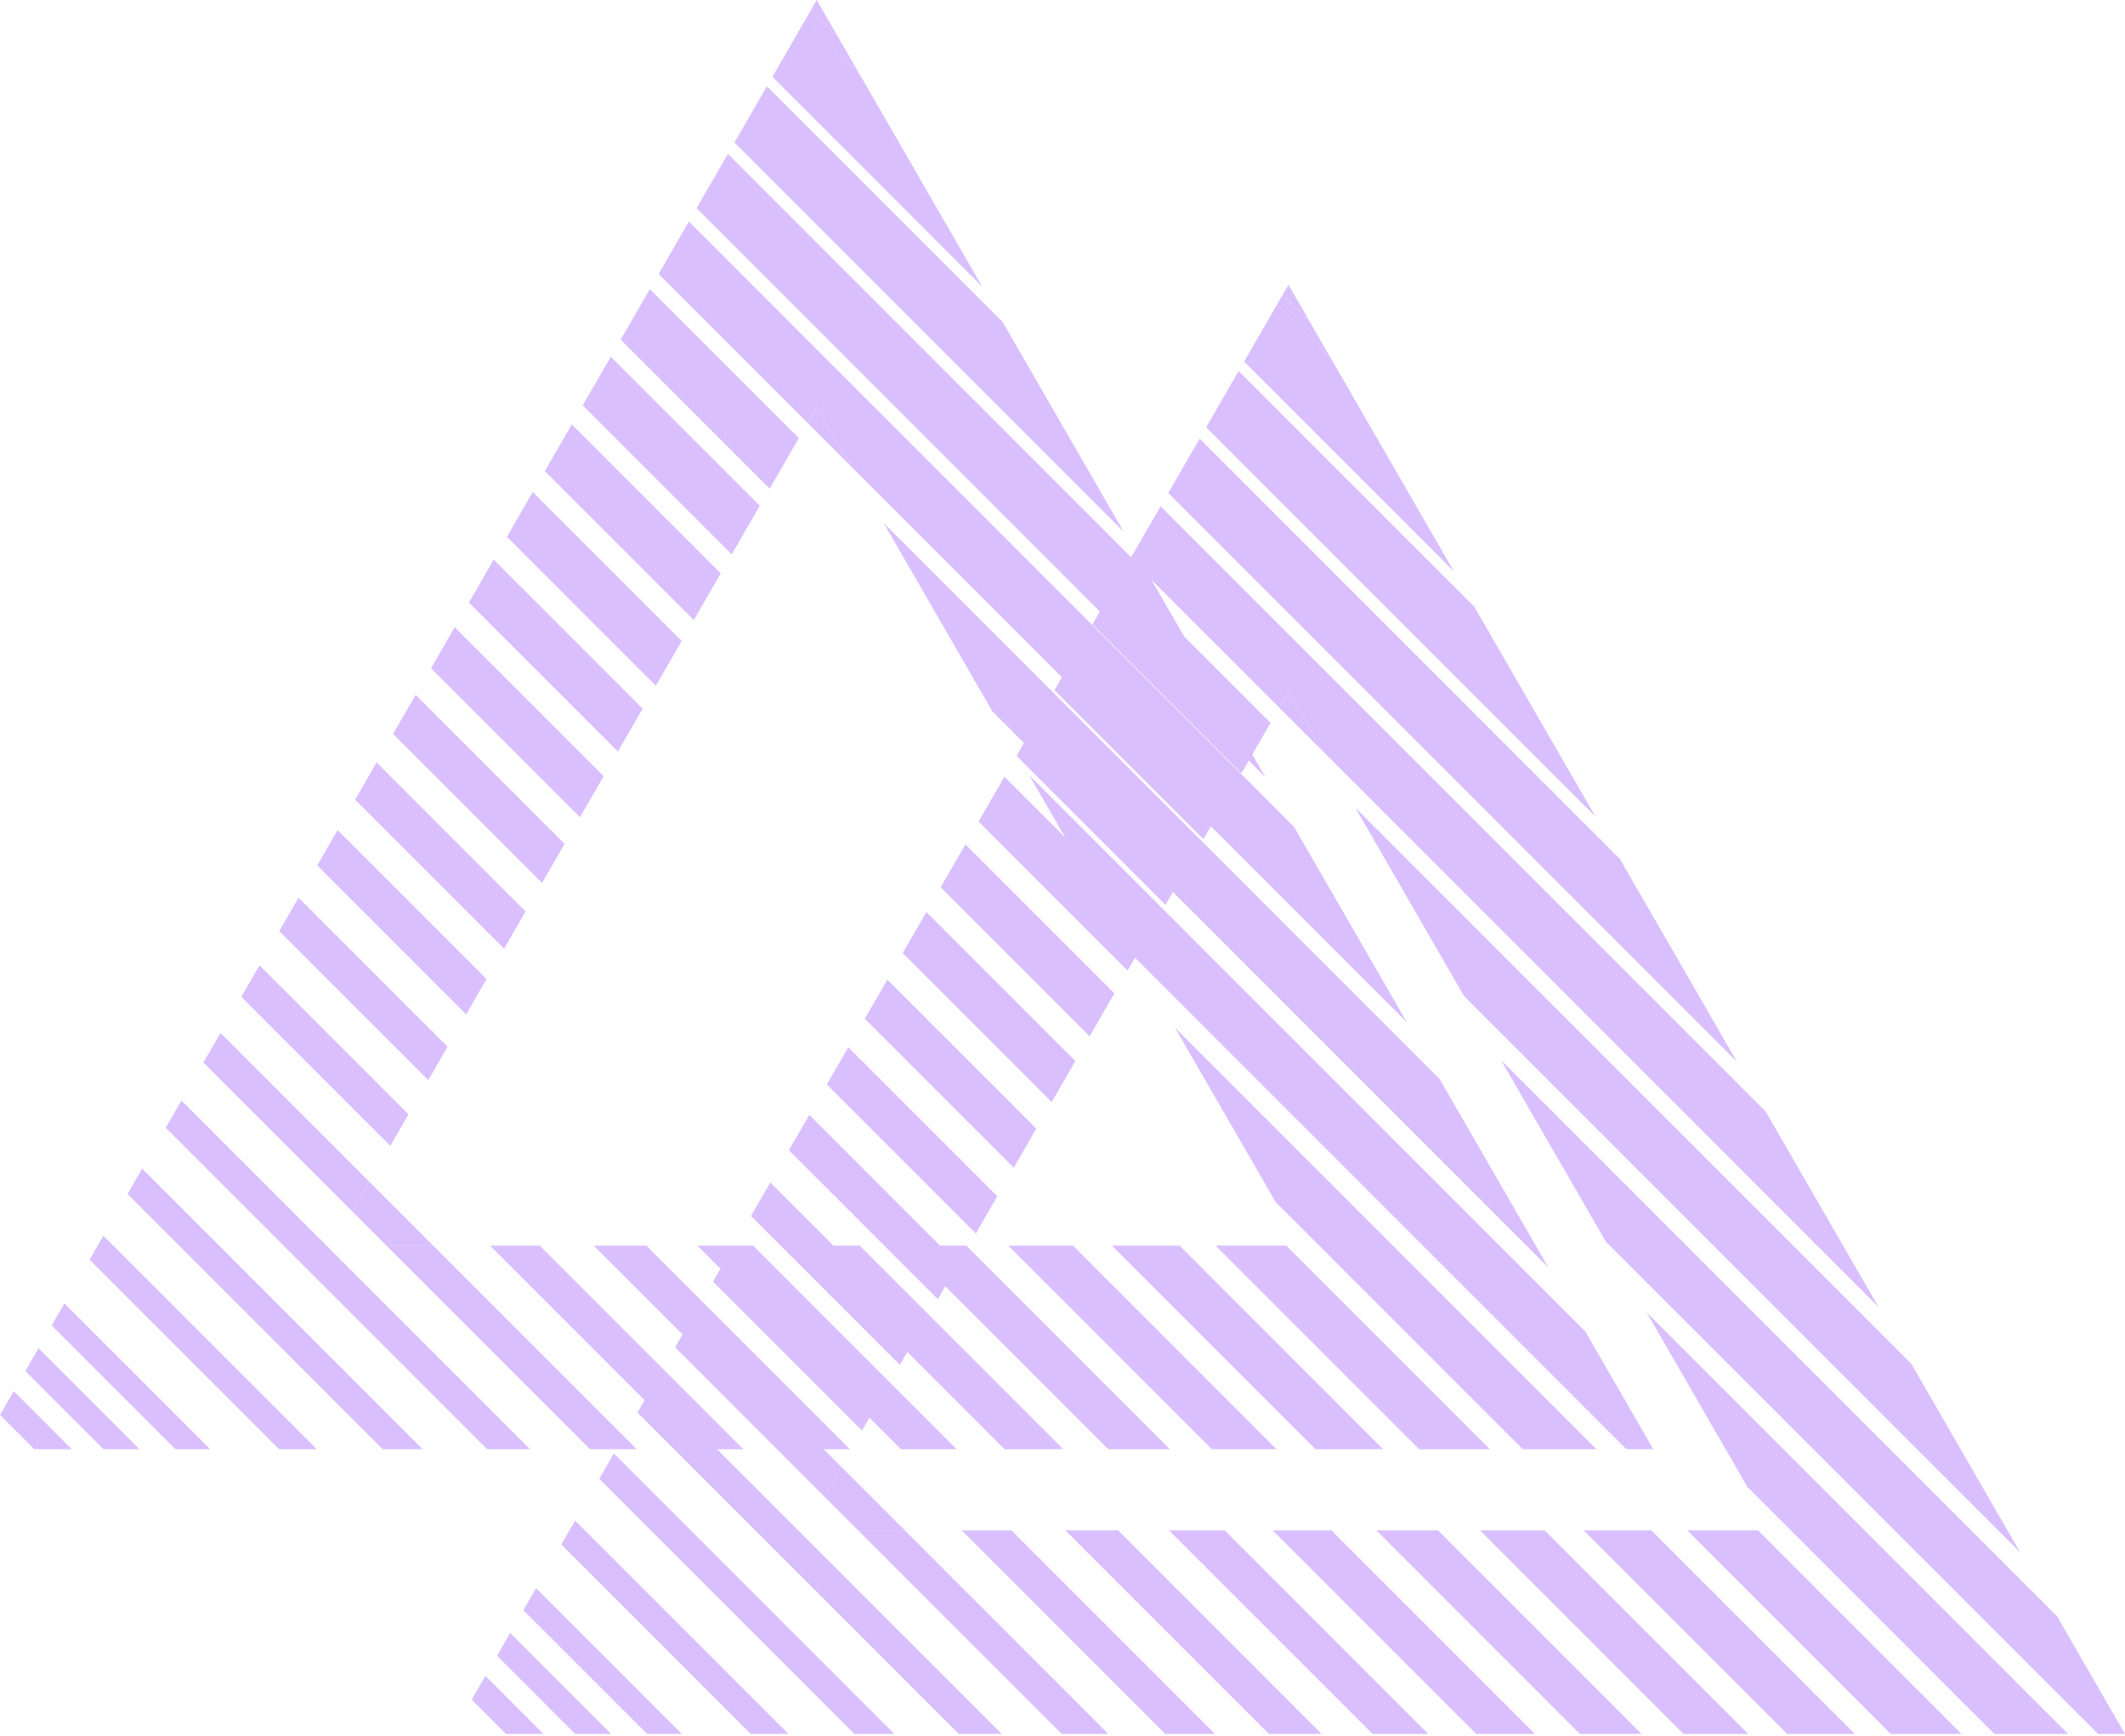
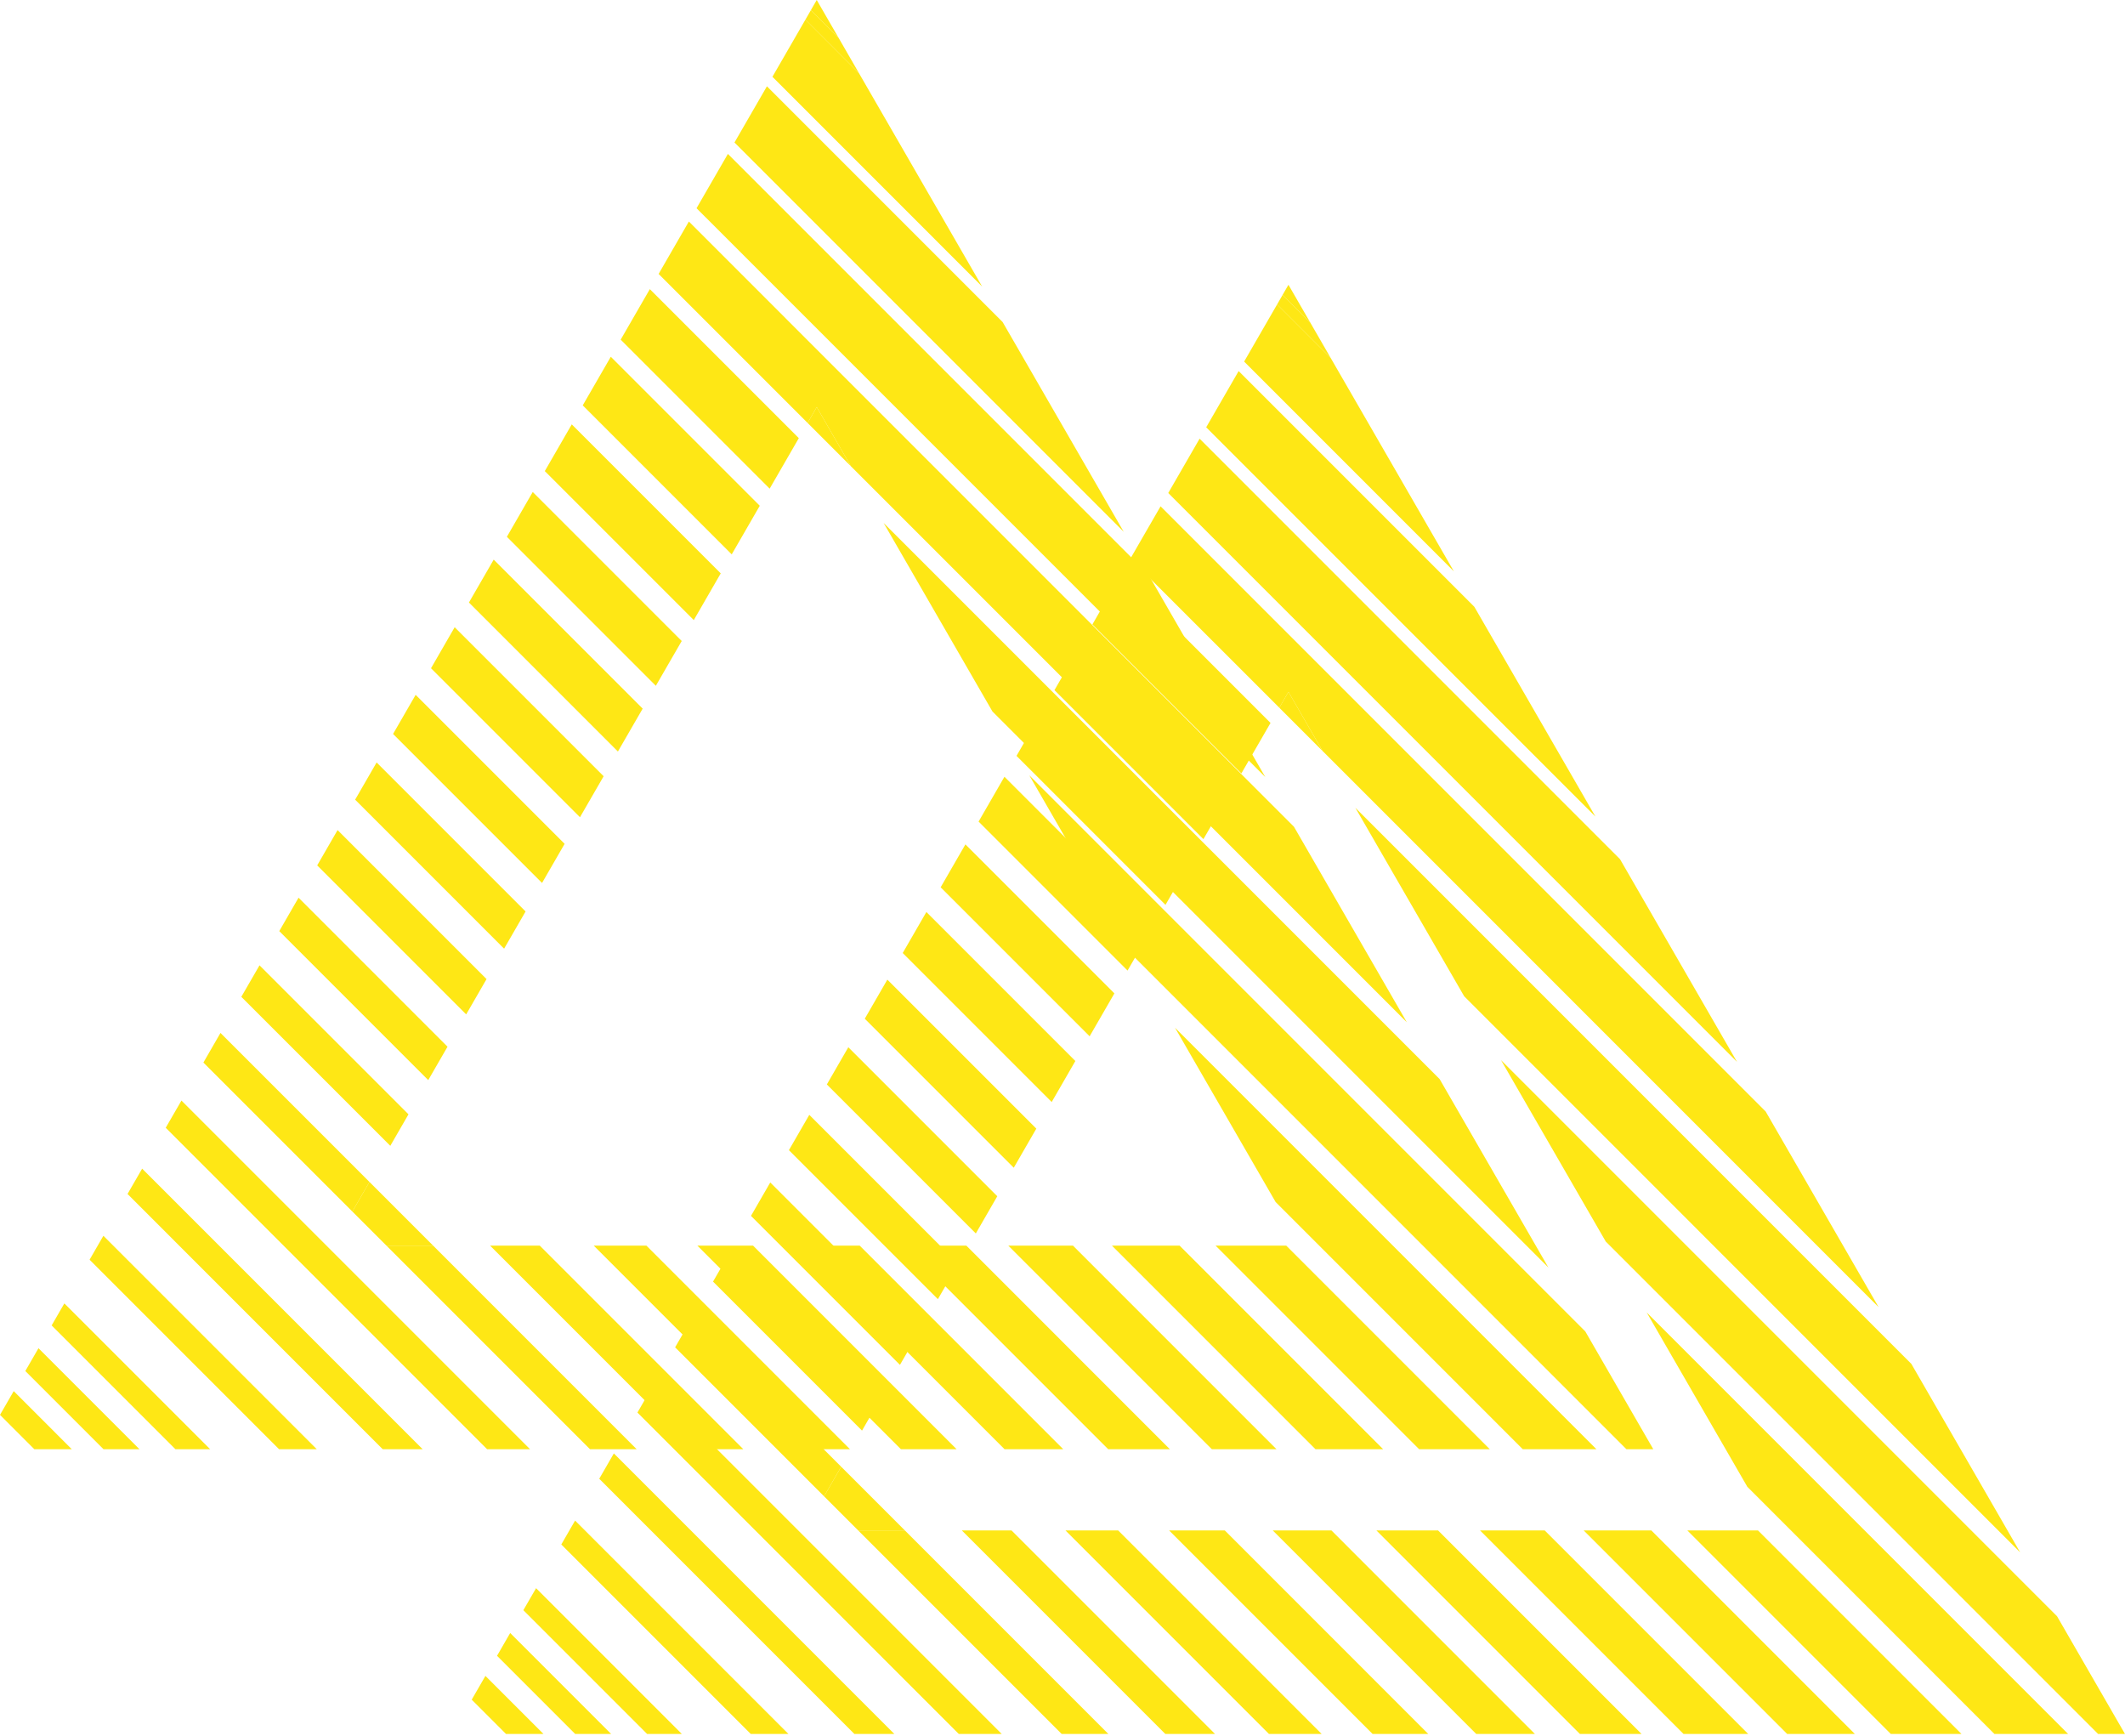
<svg xmlns="http://www.w3.org/2000/svg" width="300" height="245" viewBox="0 0 300 245" fill="none">
-   <path d="M115.304 57.462L114.012 59.698L120.125 65.811L115.304 57.462Z" fill="#DABFFF" />
-   <path d="M49.746 171.011L54.562 175.827H61.154L52.159 166.832L49.746 171.011Z" fill="#DABFFF" />
-   <path d="M107.262 71.389L86.231 50.358L82.269 57.219L103.301 78.251L107.262 71.389Z" fill="#DABFFF" />
-   <path d="M69.194 175.827L97.924 204.559H104.94L76.208 175.827H69.194Z" fill="#DABFFF" />
-   <path d="M112.774 61.846L91.741 40.813L87.625 47.943L108.658 68.975L112.774 61.846Z" fill="#DABFFF" />
-   <path d="M52.159 166.833L31.126 145.801L28.715 149.98L49.746 171.011L52.159 166.833Z" fill="#DABFFF" />
-   <path d="M54.562 175.827L83.293 204.559H89.883L61.153 175.827H54.562Z" fill="#DABFFF" />
-   <path d="M142.352 175.827L171.083 204.559H180.213L151.482 175.827H142.352Z" fill="#DABFFF" />
-   <path d="M7.291 187.084L24.766 204.559H29.665L9.085 183.979L7.291 187.084Z" fill="#DABFFF" />
-   <path d="M127.721 175.827L156.451 204.559H165.158L136.428 175.827H127.721Z" fill="#DABFFF" />
-   <path d="M98.457 175.827L127.187 204.559H135.049L106.318 175.827H98.457Z" fill="#DABFFF" />
-   <path d="M113.088 175.827L141.818 204.559H150.103L121.373 175.827H113.088Z" fill="#DABFFF" />
-   <path d="M83.825 175.827L112.557 204.559H119.995L91.263 175.827H83.825Z" fill="#DABFFF" />
-   <path d="M85.221 109.566L64.189 88.535L60.848 94.324L81.879 115.354L85.221 109.566Z" fill="#DABFFF" />
-   <path d="M18.004 168.532L54.029 204.559H59.669L20.067 164.957L18.004 168.532Z" fill="#DABFFF" />
-   <path d="M156.983 175.827L185.714 204.559H195.267L166.537 175.827H156.983Z" fill="#DABFFF" />
-   <path d="M90.731 100.023L69.7 78.99L66.202 85.047L87.235 106.078L90.731 100.023Z" fill="#DABFFF" />
-   <path d="M23.396 159.188L68.767 204.559H74.829L25.616 155.345L23.396 159.188Z" fill="#DABFFF" />
-   <path d="M96.243 90.478L75.21 69.445L71.559 75.771L92.59 96.802L96.243 90.478Z" fill="#DABFFF" />
-   <path d="M74.2 128.655L53.169 107.623L50.137 112.875L71.168 133.907L74.2 128.655Z" fill="#DABFFF" />
-   <path d="M63.18 147.745L42.148 126.712L39.426 131.428L60.457 152.459L63.18 147.745Z" fill="#DABFFF" />
-   <path d="M79.711 119.111L58.679 98.079L55.491 103.599L76.524 124.631L79.711 119.111Z" fill="#DABFFF" />
-   <path d="M12.648 177.808L39.398 204.559H44.72L14.595 174.434L12.648 177.808Z" fill="#DABFFF" />
-   <path d="M68.69 138.2L47.658 117.168L44.78 122.152L65.813 143.183L68.69 138.2Z" fill="#DABFFF" />
-   <path d="M57.669 157.288L36.638 136.257L34.069 140.704L55.102 161.735L57.669 157.288Z" fill="#DABFFF" />
-   <path d="M140.113 100.431L218.605 178.924L203.243 152.315L124.75 73.822L140.113 100.431Z" fill="#DABFFF" />
-   <path d="M92.981 38.667L114.012 59.698L115.304 57.462L120.125 65.811L198.618 144.305L182.677 116.695L97.252 31.268L92.981 38.667Z" fill="#DABFFF" />
-   <path d="M160.099 135.049L229.61 204.559H233.405L223.808 187.936L145.314 109.442L160.099 135.049Z" fill="#DABFFF" />
-   <path d="M98.335 29.391L178.631 109.686L162.112 81.076L102.762 21.724L98.335 29.391Z" fill="#DABFFF" />
-   <path d="M101.752 80.933L80.719 59.902L76.913 66.495L97.946 87.527L101.752 80.933Z" fill="#DABFFF" />
-   <path d="M115.304 -9.4365e-05L114.479 1.428L118.381 5.329L115.304 -9.4365e-05Z" fill="#DABFFF" />
-   <path d="M109.048 10.839L138.657 40.45L121.271 10.336L113.706 2.769L109.048 10.839Z" fill="#DABFFF" />
-   <path d="M103.691 20.115L158.644 75.067L141.547 45.455L108.272 12.18L103.691 20.115Z" fill="#DABFFF" />
-   <path d="M171.616 175.827L200.346 204.559H210.322L181.592 175.827H171.616Z" fill="#DABFFF" />
-   <path d="M180.088 169.668L214.977 204.559H225.378L165.881 145.062L180.088 169.668Z" fill="#DABFFF" />
-   <path d="M0 199.712L4.845 204.559H10.135L1.936 196.36L0 199.712Z" fill="#DABFFF" />
-   <path d="M5.432 190.303L3.575 193.522L14.611 204.559H19.689L5.432 190.303Z" fill="#DABFFF" />
-   <path d="M114.48 1.428L113.706 2.769L121.271 10.336L118.382 5.329L114.48 1.428Z" fill="#DABFFF" />
-   <path d="M181.899 97.659L180.606 99.895L186.72 106.009L181.899 97.659Z" fill="#DABFFF" />
-   <path d="M116.341 211.208L121.157 216.024H127.748L118.754 207.03L116.341 211.208Z" fill="#DABFFF" />
-   <path d="M173.857 111.586L152.826 90.554L148.864 97.416L169.896 118.447L173.857 111.586Z" fill="#DABFFF" />
-   <path d="M135.789 216.024L164.519 244.756H171.535L142.803 216.024H135.789Z" fill="#DABFFF" />
-   <path d="M179.369 102.043L158.336 81.01L154.22 88.14L175.252 109.172L179.369 102.043Z" fill="#DABFFF" />
-   <path d="M118.754 207.03L97.721 185.998L95.31 190.177L116.341 211.208L118.754 207.03Z" fill="#DABFFF" />
-   <path d="M121.156 216.024L149.888 244.756H156.478L127.748 216.024H121.156Z" fill="#DABFFF" />
-   <path d="M208.946 216.024L237.678 244.756H246.808L218.077 216.024H208.946Z" fill="#DABFFF" />
-   <path d="M73.886 227.281L91.361 244.756H96.26L75.68 224.176L73.886 227.281Z" fill="#DABFFF" />
-   <path d="M194.315 216.024L223.046 244.756H231.753L203.023 216.024H194.315Z" fill="#DABFFF" />
-   <path d="M165.052 216.024L193.782 244.756H201.643L172.913 216.024H165.052Z" fill="#DABFFF" />
-   <path d="M179.683 216.024L208.413 244.756H216.698L187.968 216.024H179.683Z" fill="#DABFFF" />
-   <path d="M150.42 216.024L179.151 244.756H186.589L157.857 216.024H150.42Z" fill="#DABFFF" />
-   <path d="M151.816 149.763L130.783 128.732L127.442 134.521L148.474 155.552L151.816 149.763Z" fill="#DABFFF" />
-   <path d="M84.599 208.729L120.624 244.756H126.265L86.662 205.154L84.599 208.729Z" fill="#DABFFF" />
-   <path d="M223.578 216.024L252.309 244.756H261.862L233.132 216.024H223.578Z" fill="#DABFFF" />
-   <path d="M157.326 140.22L136.294 119.187L132.797 125.244L153.83 146.275L157.326 140.22Z" fill="#DABFFF" />
-   <path d="M89.991 199.385L135.362 244.756H141.423L92.211 195.542L89.991 199.385Z" fill="#DABFFF" />
-   <path d="M162.837 130.675L141.804 109.642L138.153 115.968L159.184 136.999L162.837 130.675Z" fill="#DABFFF" />
-   <path d="M140.794 168.852L119.763 147.82L116.73 153.072L137.762 174.104L140.794 168.852Z" fill="#DABFFF" />
-   <path d="M129.775 187.942L108.742 166.909L106.021 171.625L127.052 192.656L129.775 187.942Z" fill="#DABFFF" />
-   <path d="M146.306 159.308L125.273 138.276L122.086 143.796L143.119 164.828L146.306 159.308Z" fill="#DABFFF" />
-   <path d="M79.242 218.005L105.993 244.756H111.315L81.19 214.631L79.242 218.005Z" fill="#DABFFF" />
-   <path d="M135.285 178.397L114.252 157.364L111.375 162.349L132.408 183.38L135.285 178.397Z" fill="#DABFFF" />
-   <path d="M124.264 197.485L103.232 176.454L100.664 180.901L121.697 201.932L124.264 197.485Z" fill="#DABFFF" />
-   <path d="M206.708 140.628L285.2 219.121L269.838 192.513L191.345 114.019L206.708 140.628Z" fill="#DABFFF" />
-   <path d="M159.575 78.864L180.607 99.895L181.899 97.659L186.72 106.008L265.213 184.502L249.272 156.892L163.847 71.465L159.575 78.864Z" fill="#DABFFF" />
-   <path d="M226.694 175.246L296.204 244.756H300L290.403 228.133L211.909 149.64L226.694 175.246Z" fill="#DABFFF" />
-   <path d="M164.93 69.588L245.225 149.884L228.707 121.273L169.356 61.921L164.93 69.588Z" fill="#DABFFF" />
-   <path d="M168.347 121.131L147.314 100.099L143.508 106.692L164.54 127.723L168.347 121.131Z" fill="#DABFFF" />
-   <path d="M181.899 40.197L181.074 41.625L184.976 45.526L181.899 40.197Z" fill="#DABFFF" />
-   <path d="M175.643 51.036L205.252 80.647L187.866 50.533L180.301 42.966L175.643 51.036Z" fill="#DABFFF" />
-   <path d="M170.286 60.312L225.239 115.264L208.142 85.652L174.867 52.377L170.286 60.312Z" fill="#DABFFF" />
-   <path d="M238.21 216.024L266.94 244.756H276.916L248.186 216.024H238.21Z" fill="#DABFFF" />
-   <path d="M246.682 209.865L281.571 244.756H291.972L232.475 185.259L246.682 209.865Z" fill="#DABFFF" />
-   <path d="M66.595 239.91L71.439 244.756H76.73L68.531 236.557L66.595 239.91Z" fill="#DABFFF" />
-   <path d="M72.027 230.5L70.17 233.719L81.205 244.756H86.283L72.027 230.5Z" fill="#DABFFF" />
-   <path d="M181.075 41.625L180.301 42.966L187.866 50.533L184.976 45.526L181.075 41.625Z" fill="#DABFFF" />
+   <path d="M115.304 57.462L114.012 59.698L120.125 65.811L115.304 57.462Z" fill="#FEE715" />
+   <path d="M49.746 171.011L54.562 175.827H61.154L52.159 166.832L49.746 171.011Z" fill="#FEE715" />
+   <path d="M107.262 71.389L86.231 50.358L82.269 57.219L103.301 78.251L107.262 71.389Z" fill="#FEE715" />
+   <path d="M69.194 175.827L97.924 204.559H104.94L76.208 175.827H69.194Z" fill="#FEE715" />
+   <path d="M112.774 61.846L91.741 40.813L87.625 47.943L108.658 68.975L112.774 61.846Z" fill="#FEE715" />
+   <path d="M52.159 166.833L31.126 145.801L28.715 149.98L49.746 171.011L52.159 166.833Z" fill="#FEE715" />
+   <path d="M54.562 175.827L83.293 204.559H89.883L61.153 175.827H54.562Z" fill="#FEE715" />
+   <path d="M142.352 175.827L171.083 204.559H180.213L151.482 175.827H142.352Z" fill="#FEE715" />
+   <path d="M7.291 187.084L24.766 204.559H29.665L9.085 183.979L7.291 187.084Z" fill="#FEE715" />
+   <path d="M127.721 175.827L156.451 204.559H165.158L136.428 175.827H127.721Z" fill="#FEE715" />
+   <path d="M98.457 175.827L127.187 204.559H135.049L106.318 175.827H98.457Z" fill="#FEE715" />
+   <path d="M113.088 175.827L141.818 204.559H150.103L121.373 175.827H113.088Z" fill="#FEE715" />
+   <path d="M83.825 175.827L112.557 204.559H119.995L91.263 175.827H83.825Z" fill="#FEE715" />
+   <path d="M85.221 109.566L64.189 88.535L60.848 94.324L81.879 115.354L85.221 109.566Z" fill="#FEE715" />
+   <path d="M18.004 168.532L54.029 204.559H59.669L20.067 164.957L18.004 168.532Z" fill="#FEE715" />
+   <path d="M156.983 175.827L185.714 204.559H195.267L166.537 175.827H156.983Z" fill="#FEE715" />
+   <path d="M90.731 100.023L69.7 78.99L66.202 85.047L87.235 106.078L90.731 100.023Z" fill="#FEE715" />
+   <path d="M23.396 159.188L68.767 204.559H74.829L25.616 155.345L23.396 159.188Z" fill="#FEE715" />
+   <path d="M96.243 90.478L75.21 69.445L71.559 75.771L92.59 96.802L96.243 90.478Z" fill="#FEE715" />
+   <path d="M74.2 128.655L53.169 107.623L50.137 112.875L71.168 133.907L74.2 128.655Z" fill="#FEE715" />
+   <path d="M63.18 147.745L42.148 126.712L39.426 131.428L60.457 152.459L63.18 147.745Z" fill="#FEE715" />
+   <path d="M79.711 119.111L58.679 98.079L55.491 103.599L76.524 124.631L79.711 119.111Z" fill="#FEE715" />
+   <path d="M12.648 177.808L39.398 204.559H44.72L14.595 174.434L12.648 177.808Z" fill="#FEE715" />
+   <path d="M68.69 138.2L47.658 117.168L44.78 122.152L65.813 143.183L68.69 138.2Z" fill="#FEE715" />
+   <path d="M57.669 157.288L36.638 136.257L34.069 140.704L55.102 161.735L57.669 157.288Z" fill="#FEE715" />
+   <path d="M140.113 100.431L218.605 178.924L203.243 152.315L124.75 73.822L140.113 100.431Z" fill="#FEE715" />
+   <path d="M92.981 38.667L114.012 59.698L115.304 57.462L120.125 65.811L198.618 144.305L182.677 116.695L97.252 31.268L92.981 38.667Z" fill="#FEE715" />
+   <path d="M160.099 135.049L229.61 204.559H233.405L223.808 187.936L145.314 109.442L160.099 135.049Z" fill="#FEE715" />
+   <path d="M98.335 29.391L178.631 109.686L162.112 81.076L102.762 21.724L98.335 29.391Z" fill="#FEE715" />
+   <path d="M101.752 80.933L80.719 59.902L76.913 66.495L97.946 87.527L101.752 80.933Z" fill="#FEE715" />
+   <path d="M115.304 -9.4365e-05L114.479 1.428L118.381 5.329L115.304 -9.4365e-05Z" fill="#FEE715" />
+   <path d="M109.048 10.839L138.657 40.45L121.271 10.336L113.706 2.769L109.048 10.839Z" fill="#FEE715" />
+   <path d="M103.691 20.115L158.644 75.067L141.547 45.455L108.272 12.18L103.691 20.115Z" fill="#FEE715" />
+   <path d="M171.616 175.827L200.346 204.559H210.322L181.592 175.827H171.616Z" fill="#FEE715" />
+   <path d="M180.088 169.668L214.977 204.559H225.378L165.881 145.062L180.088 169.668Z" fill="#FEE715" />
+   <path d="M0 199.712L4.845 204.559H10.135L1.936 196.36L0 199.712Z" fill="#FEE715" />
+   <path d="M5.432 190.303L3.575 193.522L14.611 204.559H19.689L5.432 190.303Z" fill="#FEE715" />
+   <path d="M114.48 1.428L113.706 2.769L121.271 10.336L118.382 5.329L114.48 1.428Z" fill="#FEE715" />
+   <path d="M181.899 97.659L180.606 99.895L186.72 106.009L181.899 97.659Z" fill="#FEE715" />
+   <path d="M116.341 211.208L121.157 216.024H127.748L118.754 207.03L116.341 211.208Z" fill="#FEE715" />
+   <path d="M173.857 111.586L152.826 90.554L148.864 97.416L169.896 118.447L173.857 111.586Z" fill="#FEE715" />
+   <path d="M135.789 216.024L164.519 244.756H171.535L142.803 216.024H135.789Z" fill="#FEE715" />
+   <path d="M179.369 102.043L158.336 81.01L154.22 88.14L175.252 109.172L179.369 102.043Z" fill="#FEE715" />
+   <path d="M118.754 207.03L97.721 185.998L95.31 190.177L116.341 211.208L118.754 207.03Z" fill="#FEE715" />
+   <path d="M121.156 216.024L149.888 244.756H156.478L127.748 216.024H121.156Z" fill="#FEE715" />
+   <path d="M208.946 216.024L237.678 244.756H246.808L218.077 216.024H208.946Z" fill="#FEE715" />
+   <path d="M73.886 227.281L91.361 244.756H96.26L75.68 224.176L73.886 227.281Z" fill="#FEE715" />
+   <path d="M194.315 216.024L223.046 244.756H231.753L203.023 216.024H194.315Z" fill="#FEE715" />
+   <path d="M165.052 216.024L193.782 244.756H201.643L172.913 216.024H165.052Z" fill="#FEE715" />
+   <path d="M179.683 216.024L208.413 244.756H216.698L187.968 216.024H179.683Z" fill="#FEE715" />
+   <path d="M150.42 216.024L179.151 244.756H186.589L157.857 216.024H150.42Z" fill="#FEE715" />
+   <path d="M151.816 149.763L130.783 128.732L127.442 134.521L148.474 155.552L151.816 149.763Z" fill="#FEE715" />
+   <path d="M84.599 208.729L120.624 244.756H126.265L86.662 205.154L84.599 208.729Z" fill="#FEE715" />
+   <path d="M223.578 216.024L252.309 244.756H261.862L233.132 216.024H223.578Z" fill="#FEE715" />
+   <path d="M157.326 140.22L136.294 119.187L132.797 125.244L153.83 146.275L157.326 140.22Z" fill="#FEE715" />
+   <path d="M89.991 199.385L135.362 244.756H141.423L92.211 195.542L89.991 199.385Z" fill="#FEE715" />
+   <path d="M162.837 130.675L141.804 109.642L138.153 115.968L159.184 136.999L162.837 130.675Z" fill="#FEE715" />
+   <path d="M140.794 168.852L119.763 147.82L116.73 153.072L137.762 174.104L140.794 168.852Z" fill="#FEE715" />
+   <path d="M129.775 187.942L108.742 166.909L106.021 171.625L127.052 192.656L129.775 187.942Z" fill="#FEE715" />
+   <path d="M146.306 159.308L125.273 138.276L122.086 143.796L143.119 164.828L146.306 159.308Z" fill="#FEE715" />
+   <path d="M79.242 218.005L105.993 244.756H111.315L81.19 214.631L79.242 218.005Z" fill="#FEE715" />
+   <path d="M135.285 178.397L114.252 157.364L111.375 162.349L132.408 183.38L135.285 178.397Z" fill="#FEE715" />
+   <path d="M124.264 197.485L103.232 176.454L100.664 180.901L121.697 201.932L124.264 197.485Z" fill="#FEE715" />
+   <path d="M206.708 140.628L285.2 219.121L269.838 192.513L191.345 114.019L206.708 140.628Z" fill="#FEE715" />
+   <path d="M159.575 78.864L180.607 99.895L181.899 97.659L186.72 106.008L265.213 184.502L249.272 156.892L163.847 71.465L159.575 78.864Z" fill="#FEE715" />
+   <path d="M226.694 175.246L296.204 244.756H300L290.403 228.133L211.909 149.64L226.694 175.246Z" fill="#FEE715" />
+   <path d="M164.93 69.588L245.225 149.884L228.707 121.273L169.356 61.921L164.93 69.588Z" fill="#FEE715" />
+   <path d="M168.347 121.131L147.314 100.099L143.508 106.692L164.54 127.723L168.347 121.131Z" fill="#FEE715" />
+   <path d="M181.899 40.197L181.074 41.625L184.976 45.526L181.899 40.197Z" fill="#FEE715" />
+   <path d="M175.643 51.036L205.252 80.647L187.866 50.533L180.301 42.966L175.643 51.036Z" fill="#FEE715" />
+   <path d="M170.286 60.312L225.239 115.264L208.142 85.652L174.867 52.377L170.286 60.312Z" fill="#FEE715" />
+   <path d="M238.21 216.024L266.94 244.756H276.916L248.186 216.024H238.21Z" fill="#FEE715" />
+   <path d="M246.682 209.865L281.571 244.756H291.972L232.475 185.259L246.682 209.865Z" fill="#FEE715" />
+   <path d="M66.595 239.91L71.439 244.756H76.73L68.531 236.557L66.595 239.91Z" fill="#FEE715" />
+   <path d="M72.027 230.5L70.17 233.719L81.205 244.756H86.283L72.027 230.5Z" fill="#FEE715" />
+   <path d="M181.075 41.625L180.301 42.966L187.866 50.533L184.976 45.526L181.075 41.625Z" fill="#FEE715" />
</svg>
